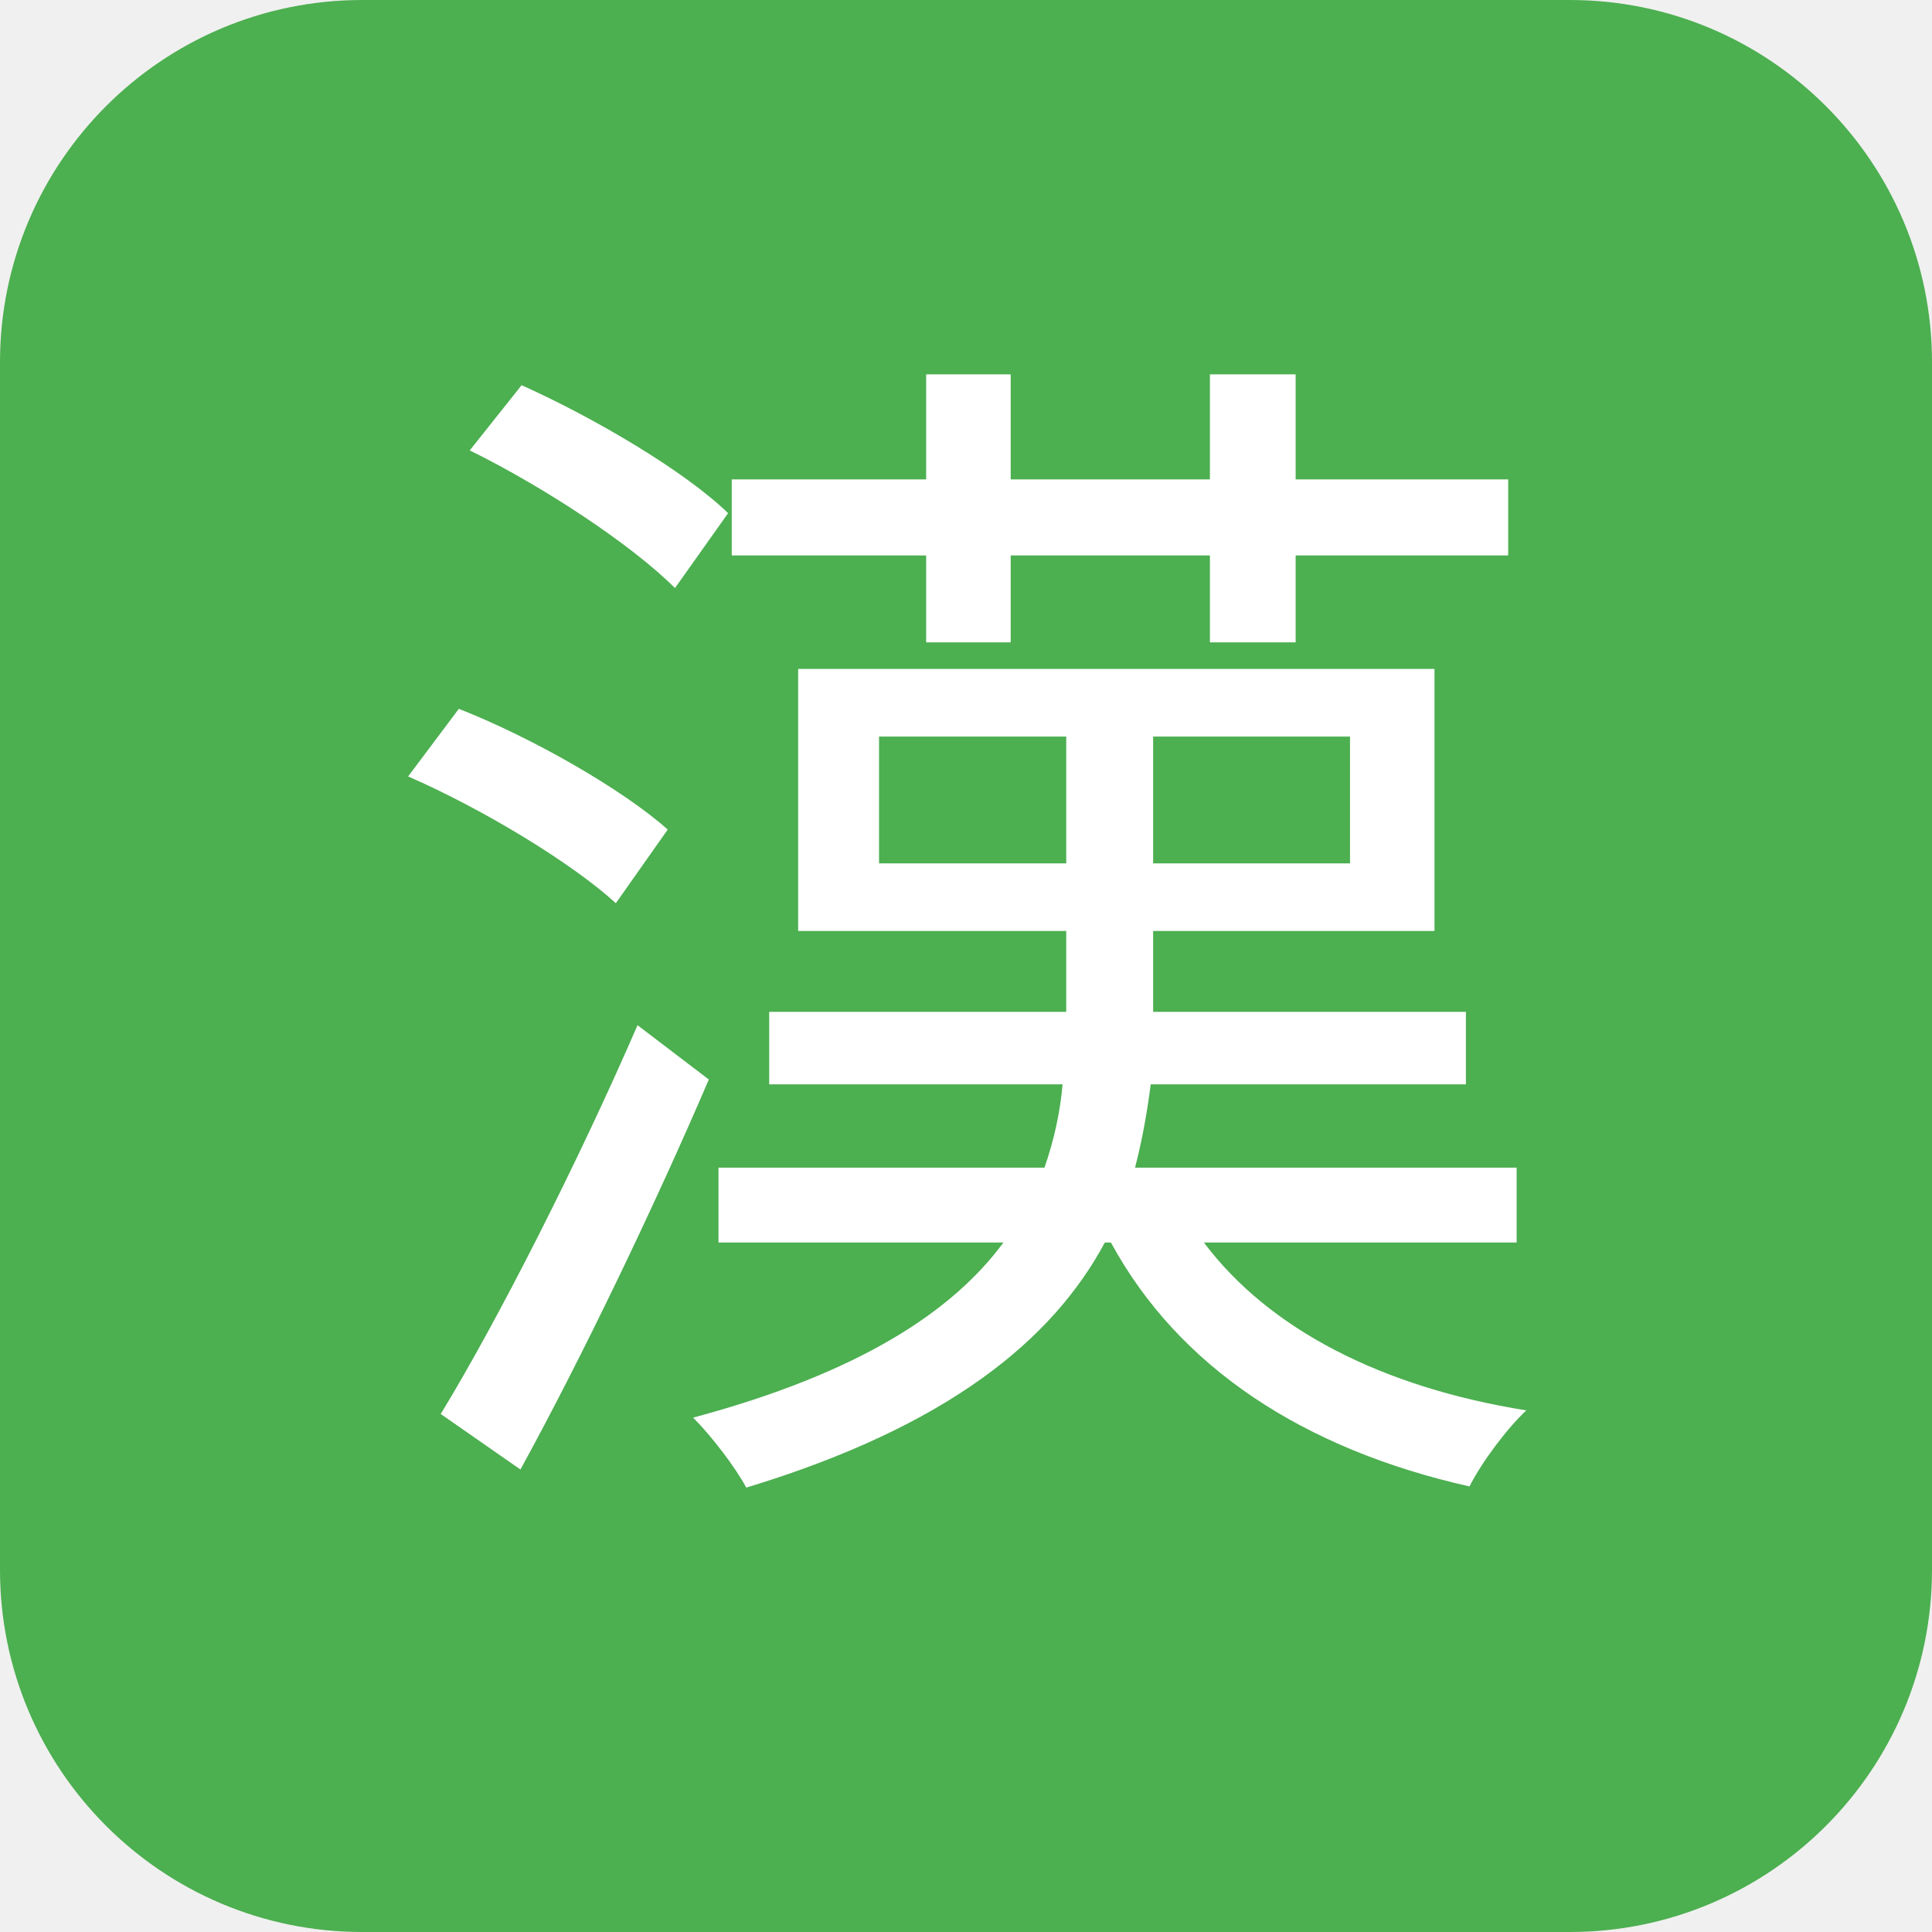
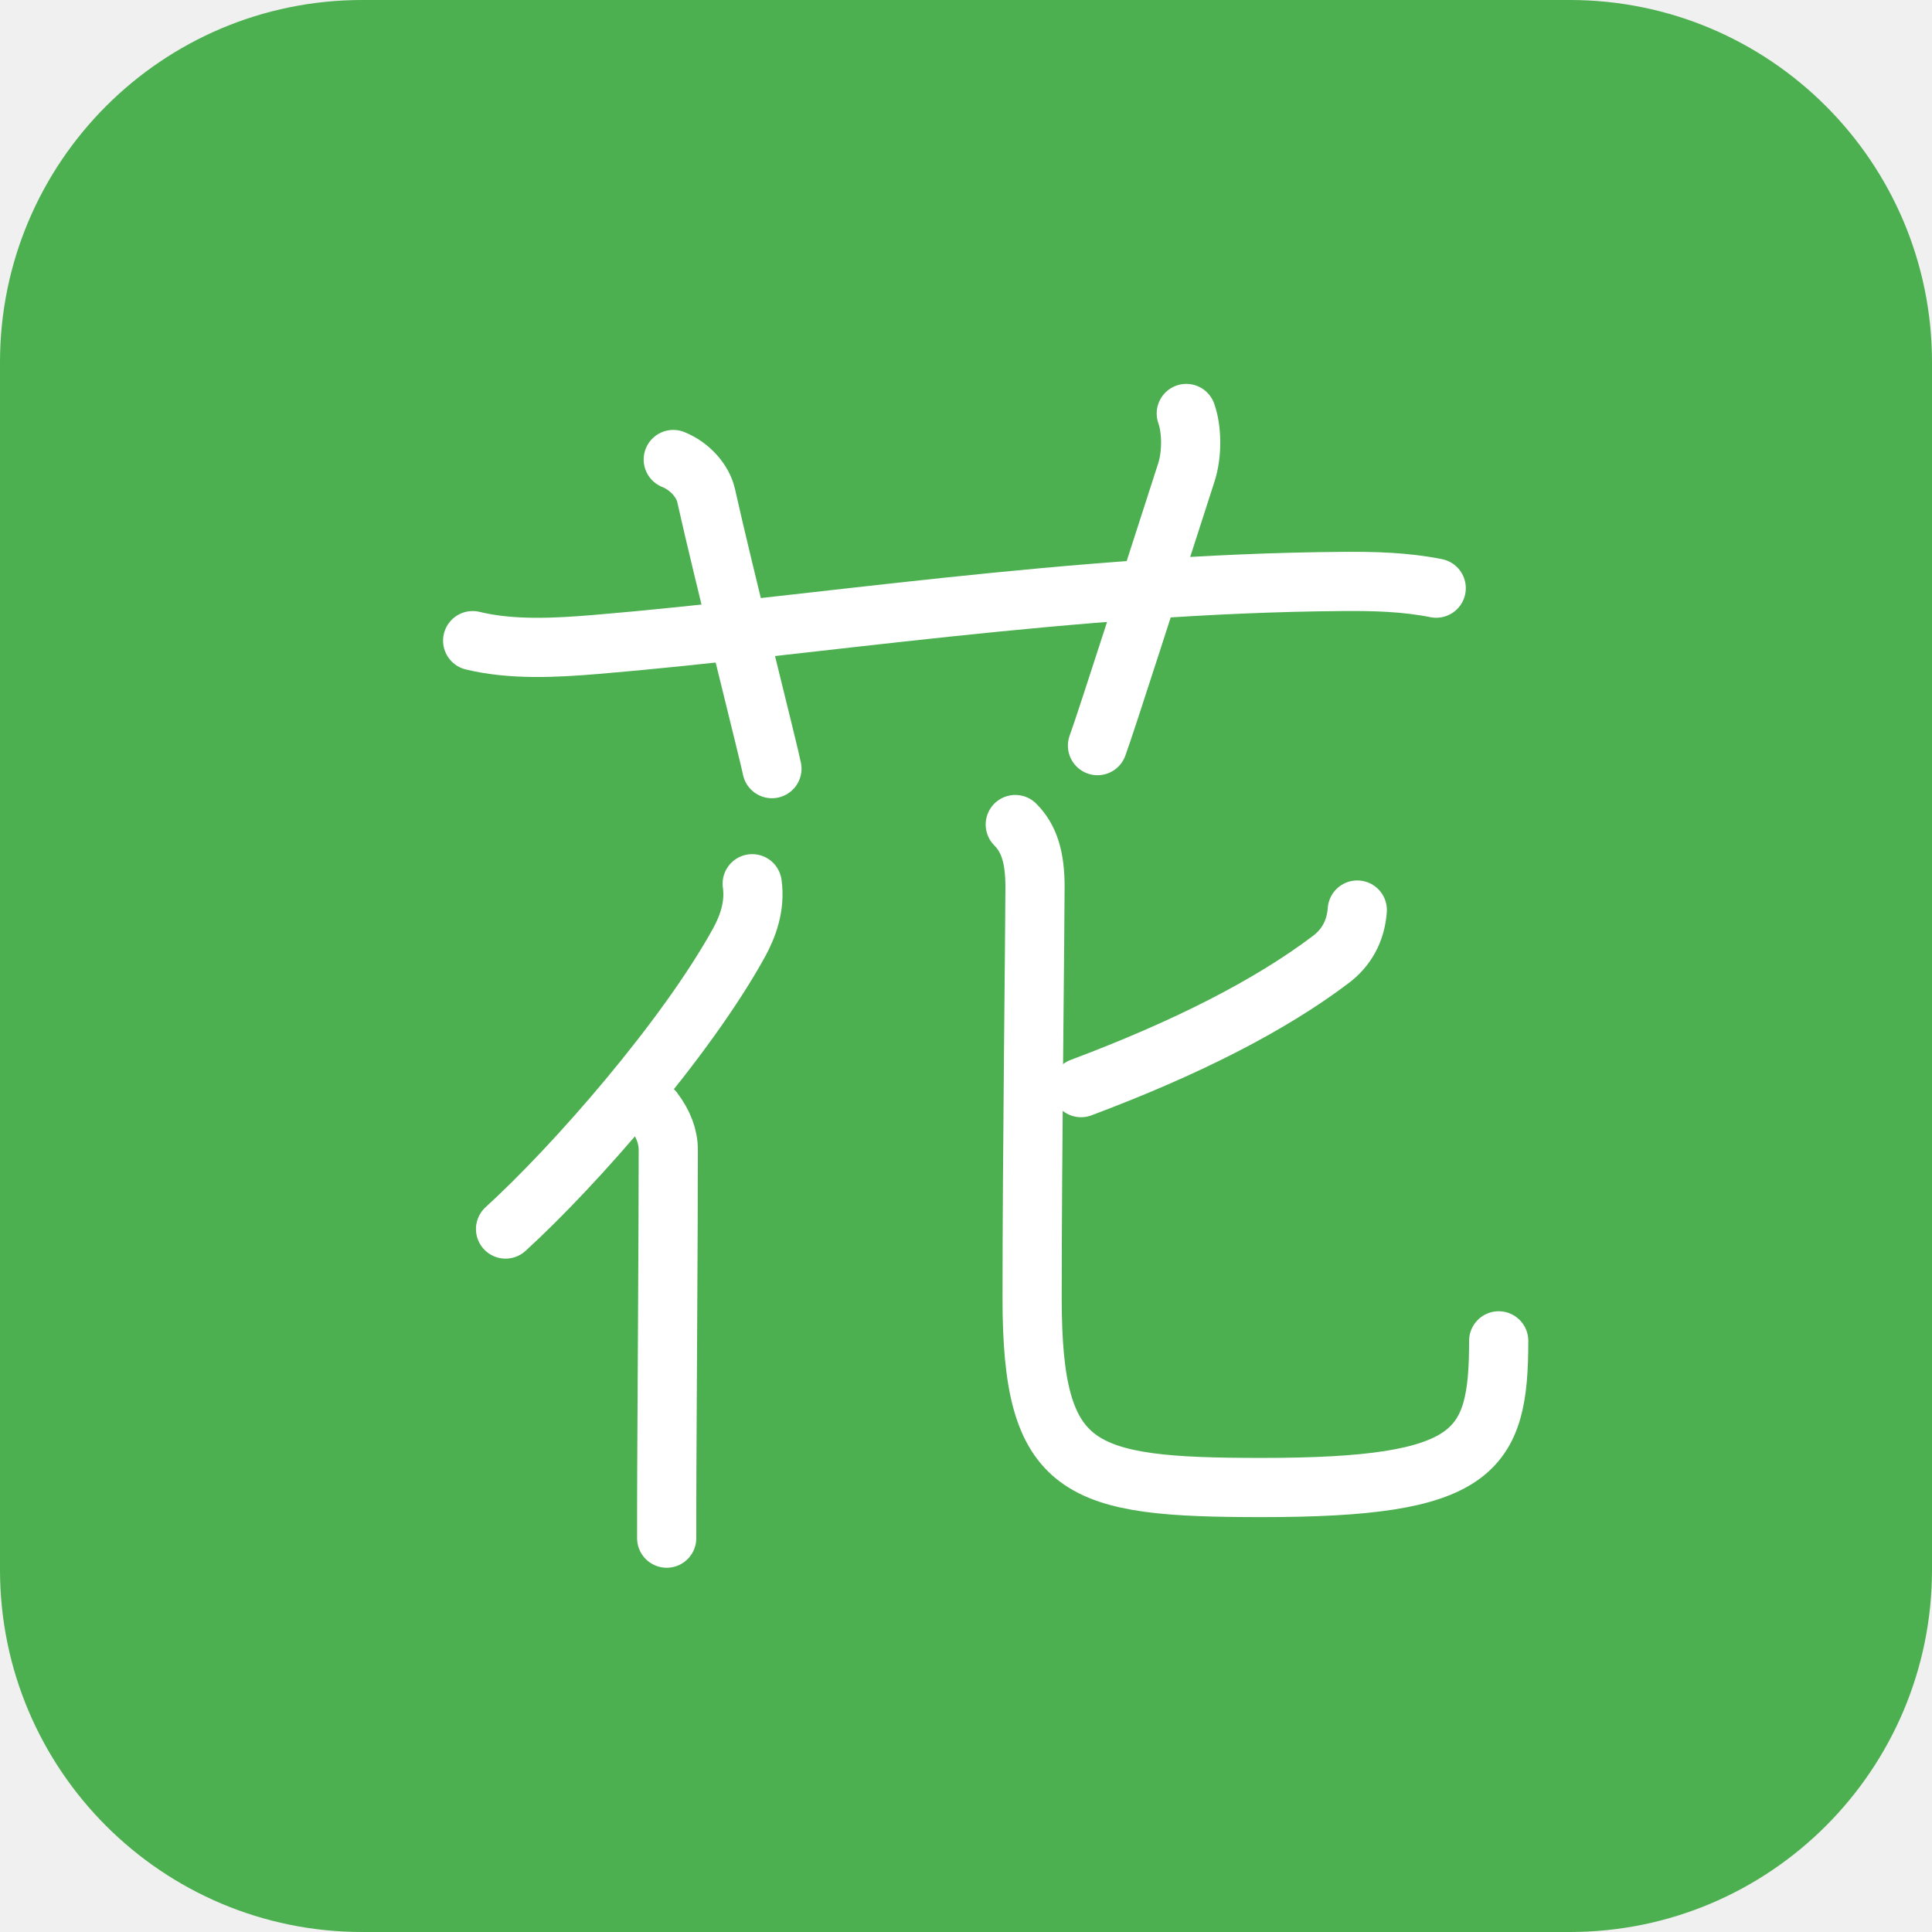
<svg xmlns="http://www.w3.org/2000/svg" viewBox="0 0 512 512">
  <rect width="512" height="512" rx="96" fill="#4caf50" />
-   <text x="256" y="368" font-size="320" text-anchor="middle" font-family="'Hiragino Kaku Gothic ProN','Meiryo',sans-serif" fill="#ffffff">漢</text>
+   <g transform="translate(66,66) scale(3.486)" fill="none" stroke="#ffffff" stroke-width="4.5" stroke-linecap="round" stroke-linejoin="round">
+     <path d="M17,29.77c3,0.73,6.35,0.54,9.37,0.29c16.22-1.35,36.31-4.64,56.76-4.79c2.4-0.02,4.77,0.04,7.12,0.51" />
+     <path d="M32.25,16c1.25,0.5,2.25,1.62,2.5,2.75c1.33,5.97,4.86,19.92,5,20.75" />
+     <path d="M71.25,12.5c0.42,1.18,0.47,3.05,0,4.5c-2.19,6.77-6.14,19.12-6.75,20.75" />
+     <path d="M38.25,48.25c0.25,1.75-0.37,3.31-0.98,4.44C33.25,60,24.8,69.67,19.5,74.5" />
+     <path d="M30.75,65.5c0.75,1,1.12,1.97,1.12,3c0,6.64-0.08,16.47-0.11,24c-0.01,1.96-0.01,3.82-0.01,5.5" />
+     <path d="M84.25,50.25c-0.12,1.62-0.84,2.87-2,3.75c-4.62,3.5-11,6.75-19,9.75" />
+     <path d="M58.25,43.75c1.06,1.06,1.5,2.5,1.5,4.75c0,2.96-0.22,20.59-0.22,31.25C59.53,93,63,94.15,77,94.15c16.25,0,18-2.65,18-11.15" />
+   </g>
</svg>
